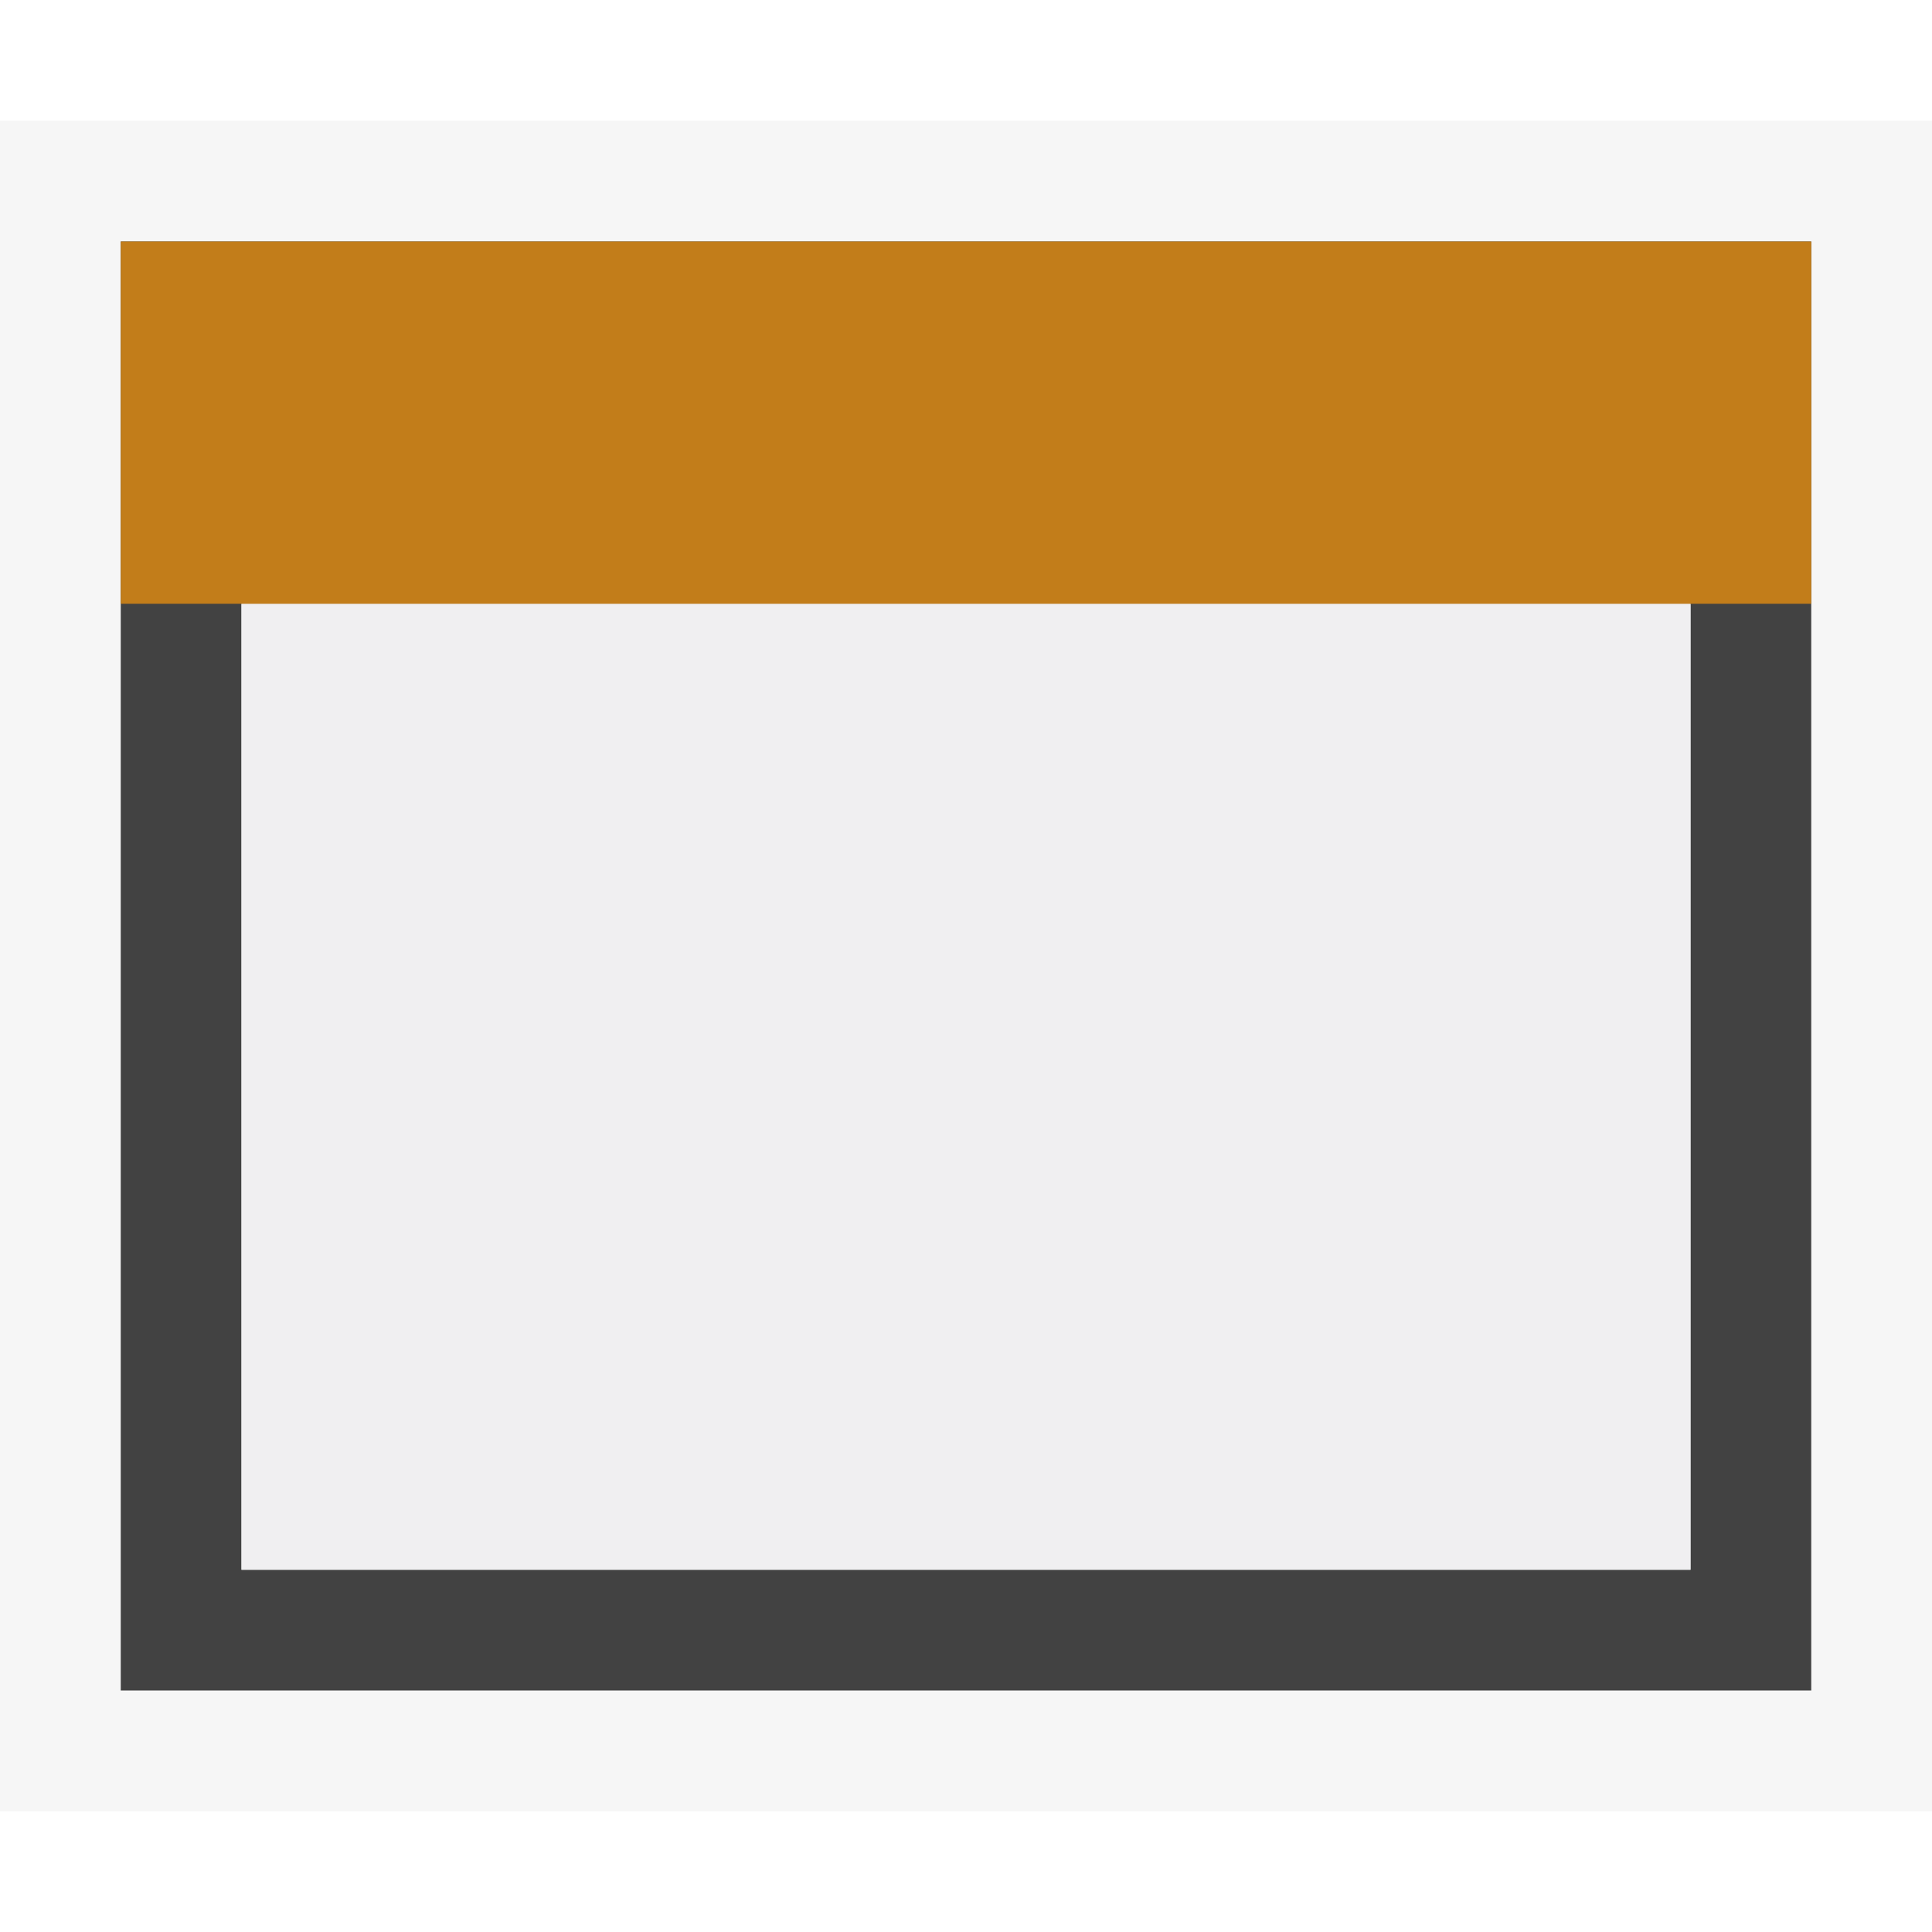
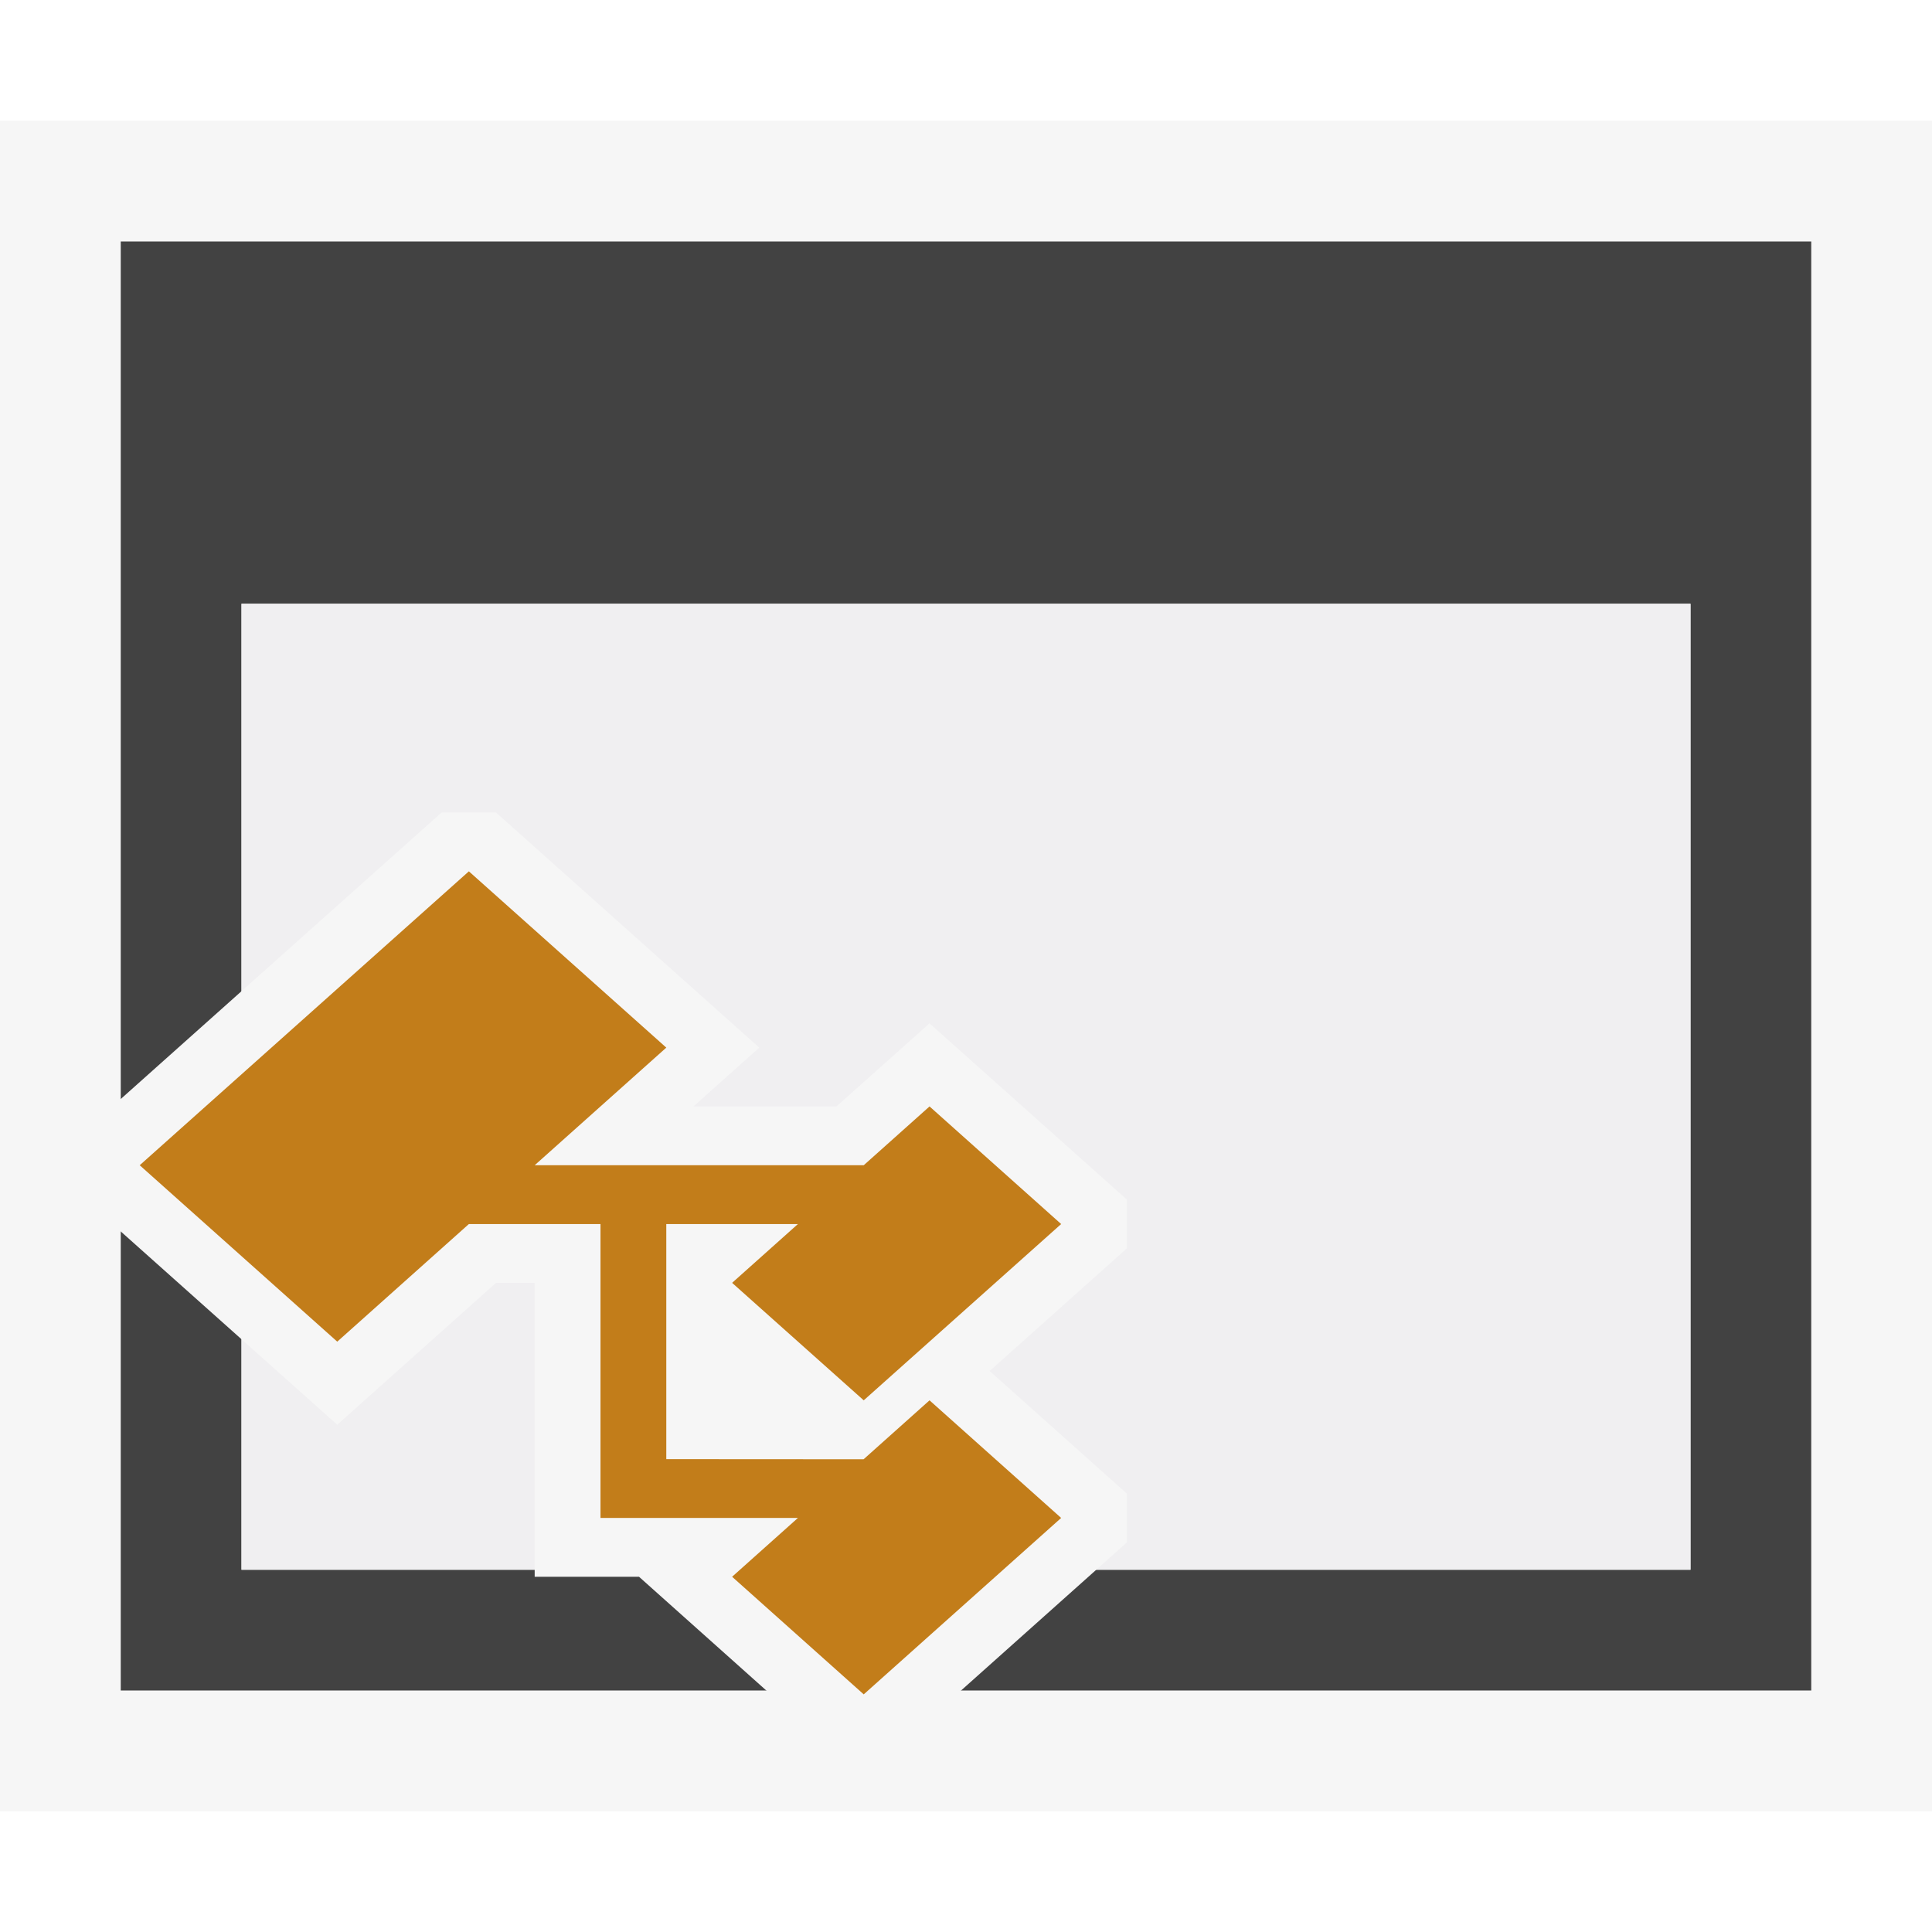
- <svg xmlns="http://www.w3.org/2000/svg" width="16" height="16">
-   <style type="text/css">.icon-canvas-transparent{opacity:0;fill:#F6F6F6;} .icon-vs-out{fill:#F6F6F6;} .icon-vs-bg{fill:#424242;} .icon-vs-fg{fill:#F0EFF1;} .icon-vs-action-orange{fill:#C27D1A;}</style>
-   <path class="icon-canvas-transparent" d="M16 16h-16v-16h16v16z" id="canvas" />
-   <path class="icon-vs-out" d="M16 15h-16v-14h16v14z" id="outline" />
-   <path class="icon-vs-bg" d="M1 2v12h14v-12h-14zm13 11h-12v-8h12v8z" id="iconBg" />
-   <path class="icon-vs-fg" d="M14 13h-12v-8h12v8z" id="iconFg" />
-   <path class="icon-vs-action-orange" d="M1 2h14v3H1z" id="titleBar" />
+ <svg xmlns="http://www.w3.org/2000/svg" viewBox="0 0 16 16">
+   <defs>
+     <style>
+       .cls-1{fill:#f6f6f6;opacity:0}
+       .cls-2{fill:#f6f6f6}
+       .cls-3{fill:#424242}
+       .cls-4{fill:#f0eff1}
+       .cls-5{fill:#c27d1a}
+     </style>
+   </defs>
+   <g id="Layer_1" data-name="Layer 1">
+     <path id="canvas" d="M16 16 L0 16 L0 0 L16 0 Z" class="cls-1" />
+     <path id="outline" d="M16 15 L0 15 L0 1 L16 1 Z" class="cls-2" />
+     <path id="iconBg" d="M1 2 L1 14 L15 14 L15 2 Z M14 13 L2 13 L2 5 L14 5 Z" class="cls-3" />
+     <path id="iconFg" d="M14 13 L2 13 L2 5 L14 5 Z" class="cls-4" />
+     <g id="canvas-2" data-name="canvas">
+       <path id="XMLID_1_" d="M9.333 14.519 L0.612 14.519 L0.612 6.729 L9.333 6.729 Z" class="cls-1" />
+     </g>
+     <path id="outline-2" data-name="outline" d="M9.333 9.935 L7.698 8.475 L6.927 9.163 L5.743 9.163 L6.288 8.676 L4.108 6.729 L3.657 6.729 L0.612 9.448 L0.612 9.852 L2.793 11.799 L4.108 10.624 L4.428 10.624 L4.428 13.058 L5.292 13.058 L6.927 14.519 L7.378 14.519 L9.333 12.773 L9.333 12.37 L8.196 11.354 L9.333 10.338 Z" class="cls-2" />
+     <g id="iconBg-2" data-name="iconBg">
+       <path d="M7.698 11.597 L8.788 12.571 L7.153 14.032 L6.063 13.058 L6.608 12.571 L4.973 12.571 L4.973 10.137 L3.883 10.137 L2.793 11.111 L1.157 9.65 L3.883 7.216 L5.518 8.676 L4.428 9.65 L7.153 9.65 L7.698 9.163 L8.788 10.137 L7.153 11.597 L6.063 10.624 L6.608 10.137 L5.518 10.137 L5.518 12.084 L7.152 12.085 Z" class="cls-5" />
+     </g>
+   </g>
</svg>
